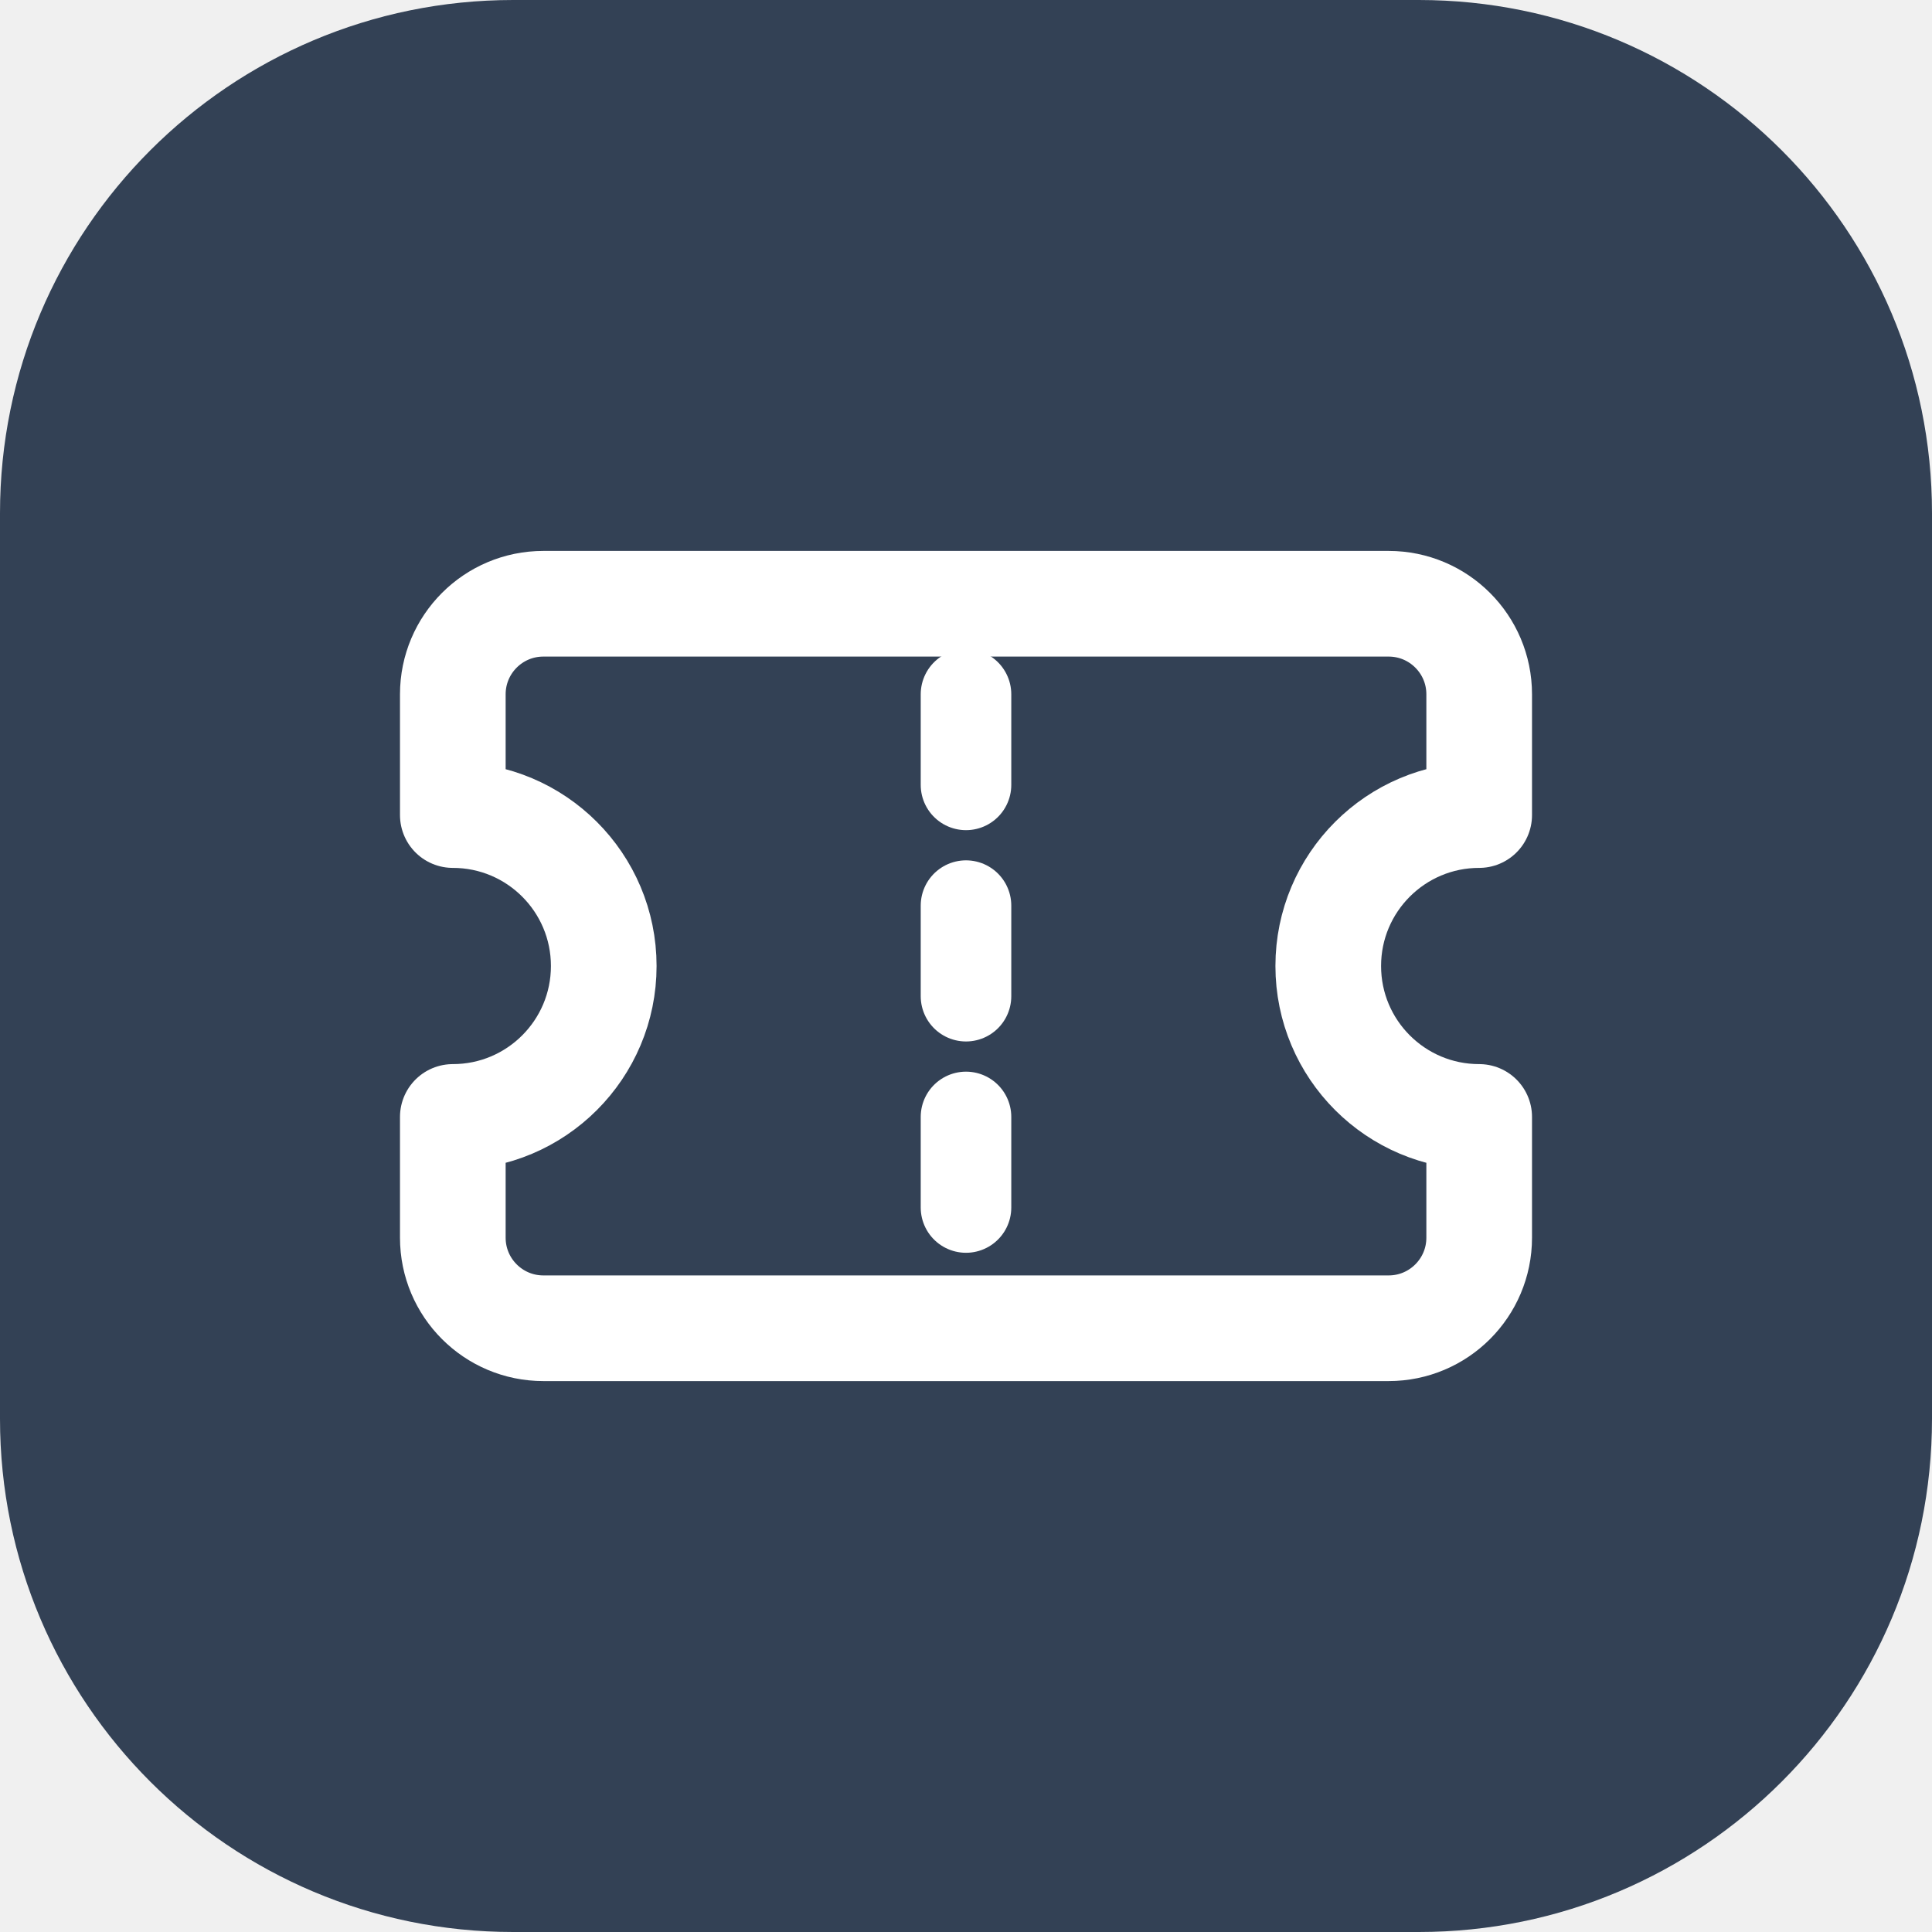
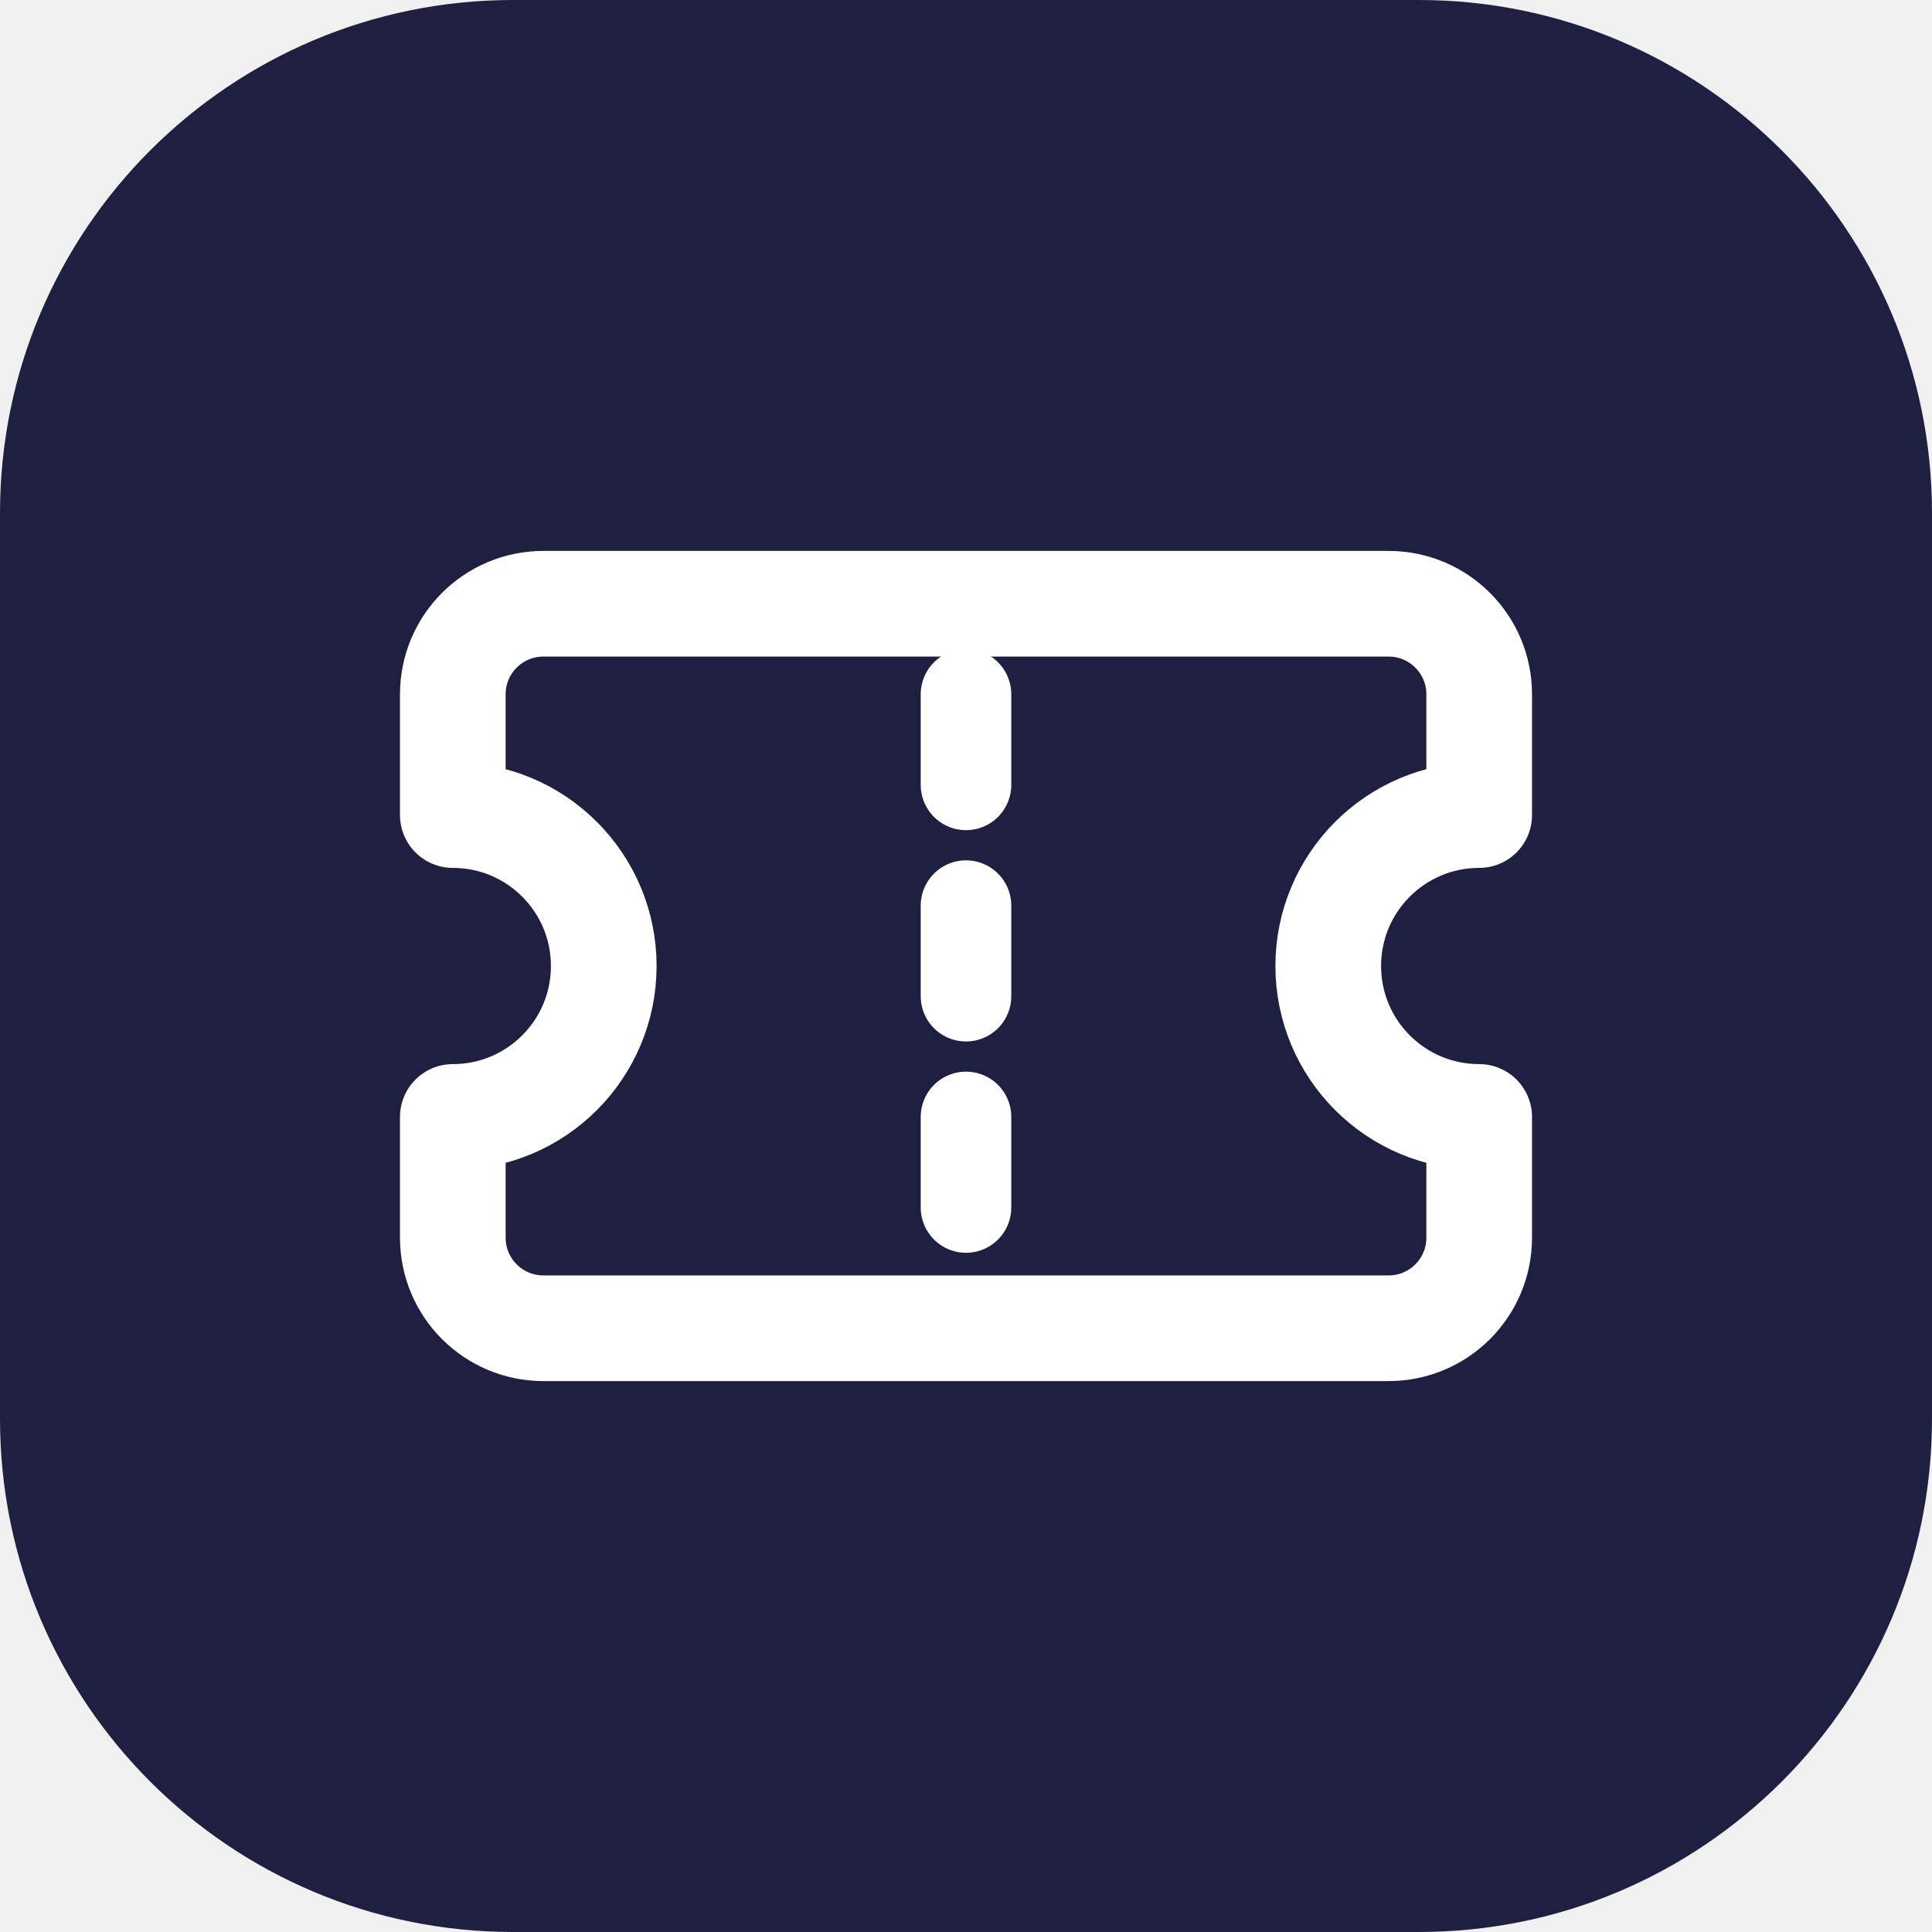
<svg xmlns="http://www.w3.org/2000/svg" viewBox="0 0 64 64" role="img" aria-label="TechNova">
-   <rect width="64" height="64" rx="17" fill="#334155" />
+   <rect width="64" height="64" rx="17" fill="#1F2041" />
  <path d="M18 20h28a3 3 0 0 1 3 3v4a5 5 0 0 0 0 10v4a3 3 0 0 1-3 3H18a3 3 0 0 1-3-3v-4a5 5 0 0 0 0-10v-4a3 3 0 0 1 3-3Z" fill="none" stroke="#fff" stroke-width="3.5" stroke-linejoin="round" />
  <path d="M32 23v3m0 4v3m0 4v3" stroke="#fff" stroke-width="3" stroke-linecap="round" />
</svg>
